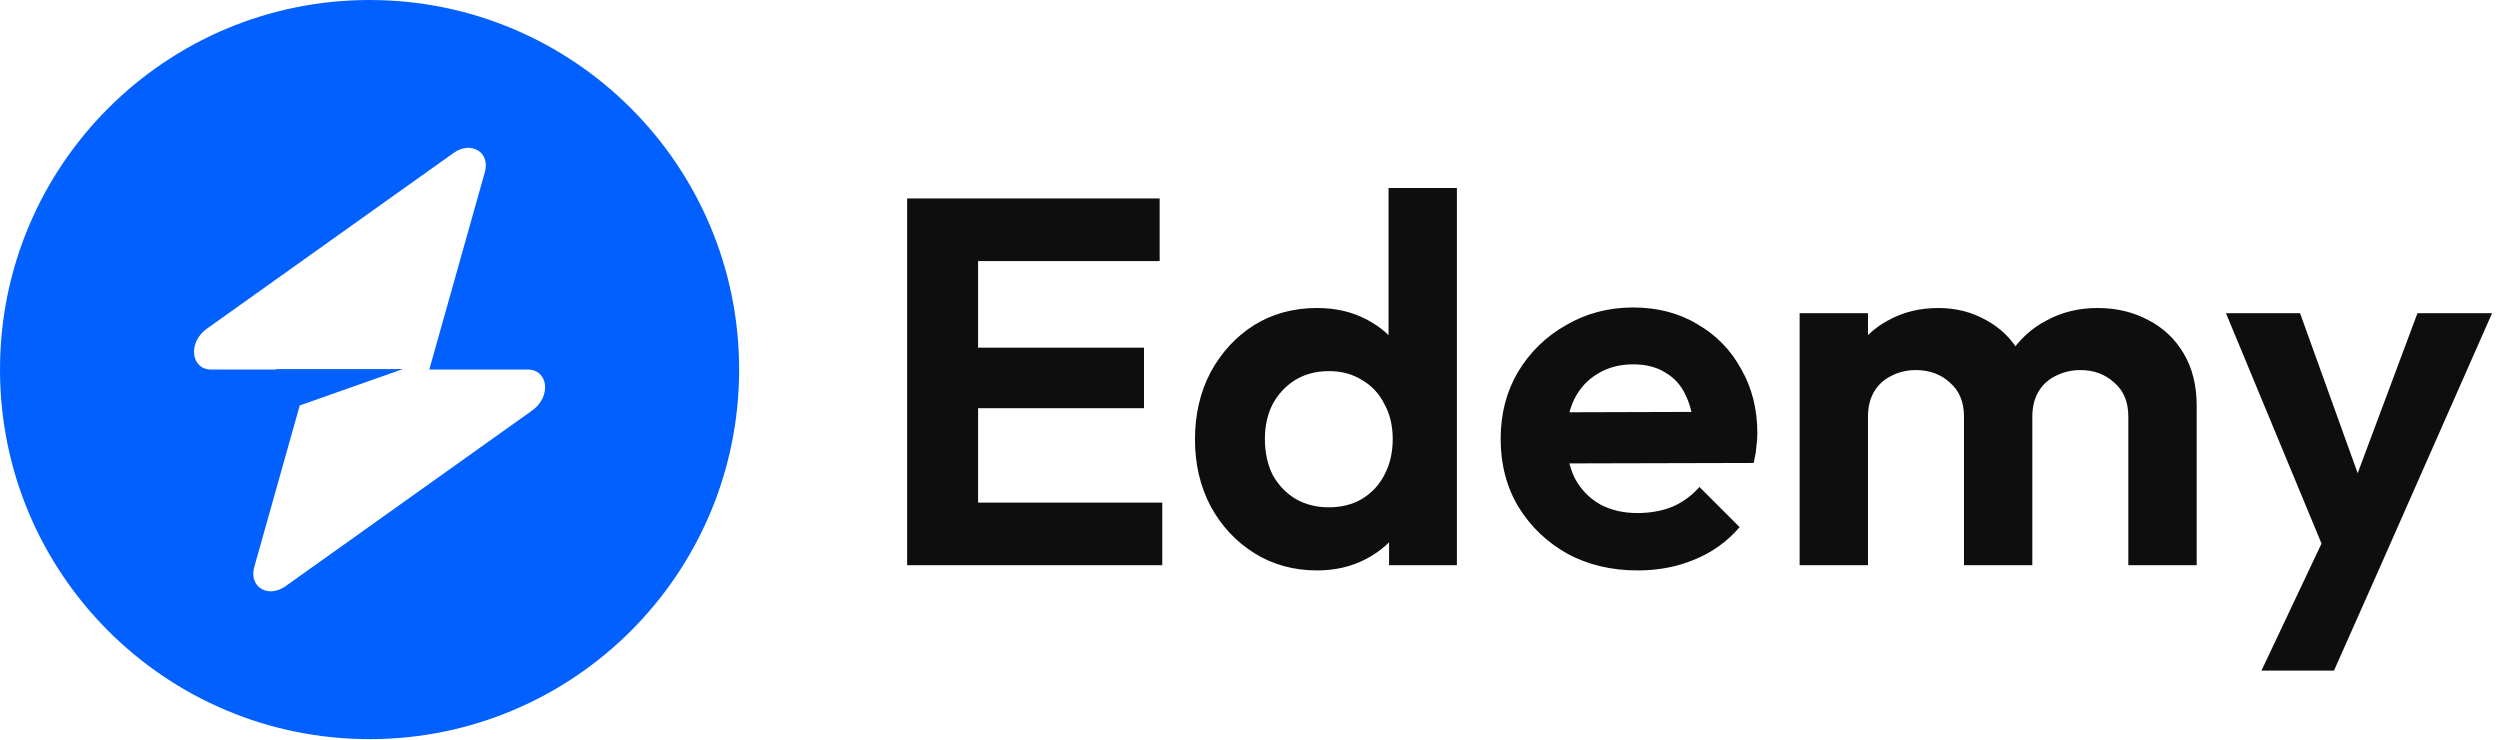
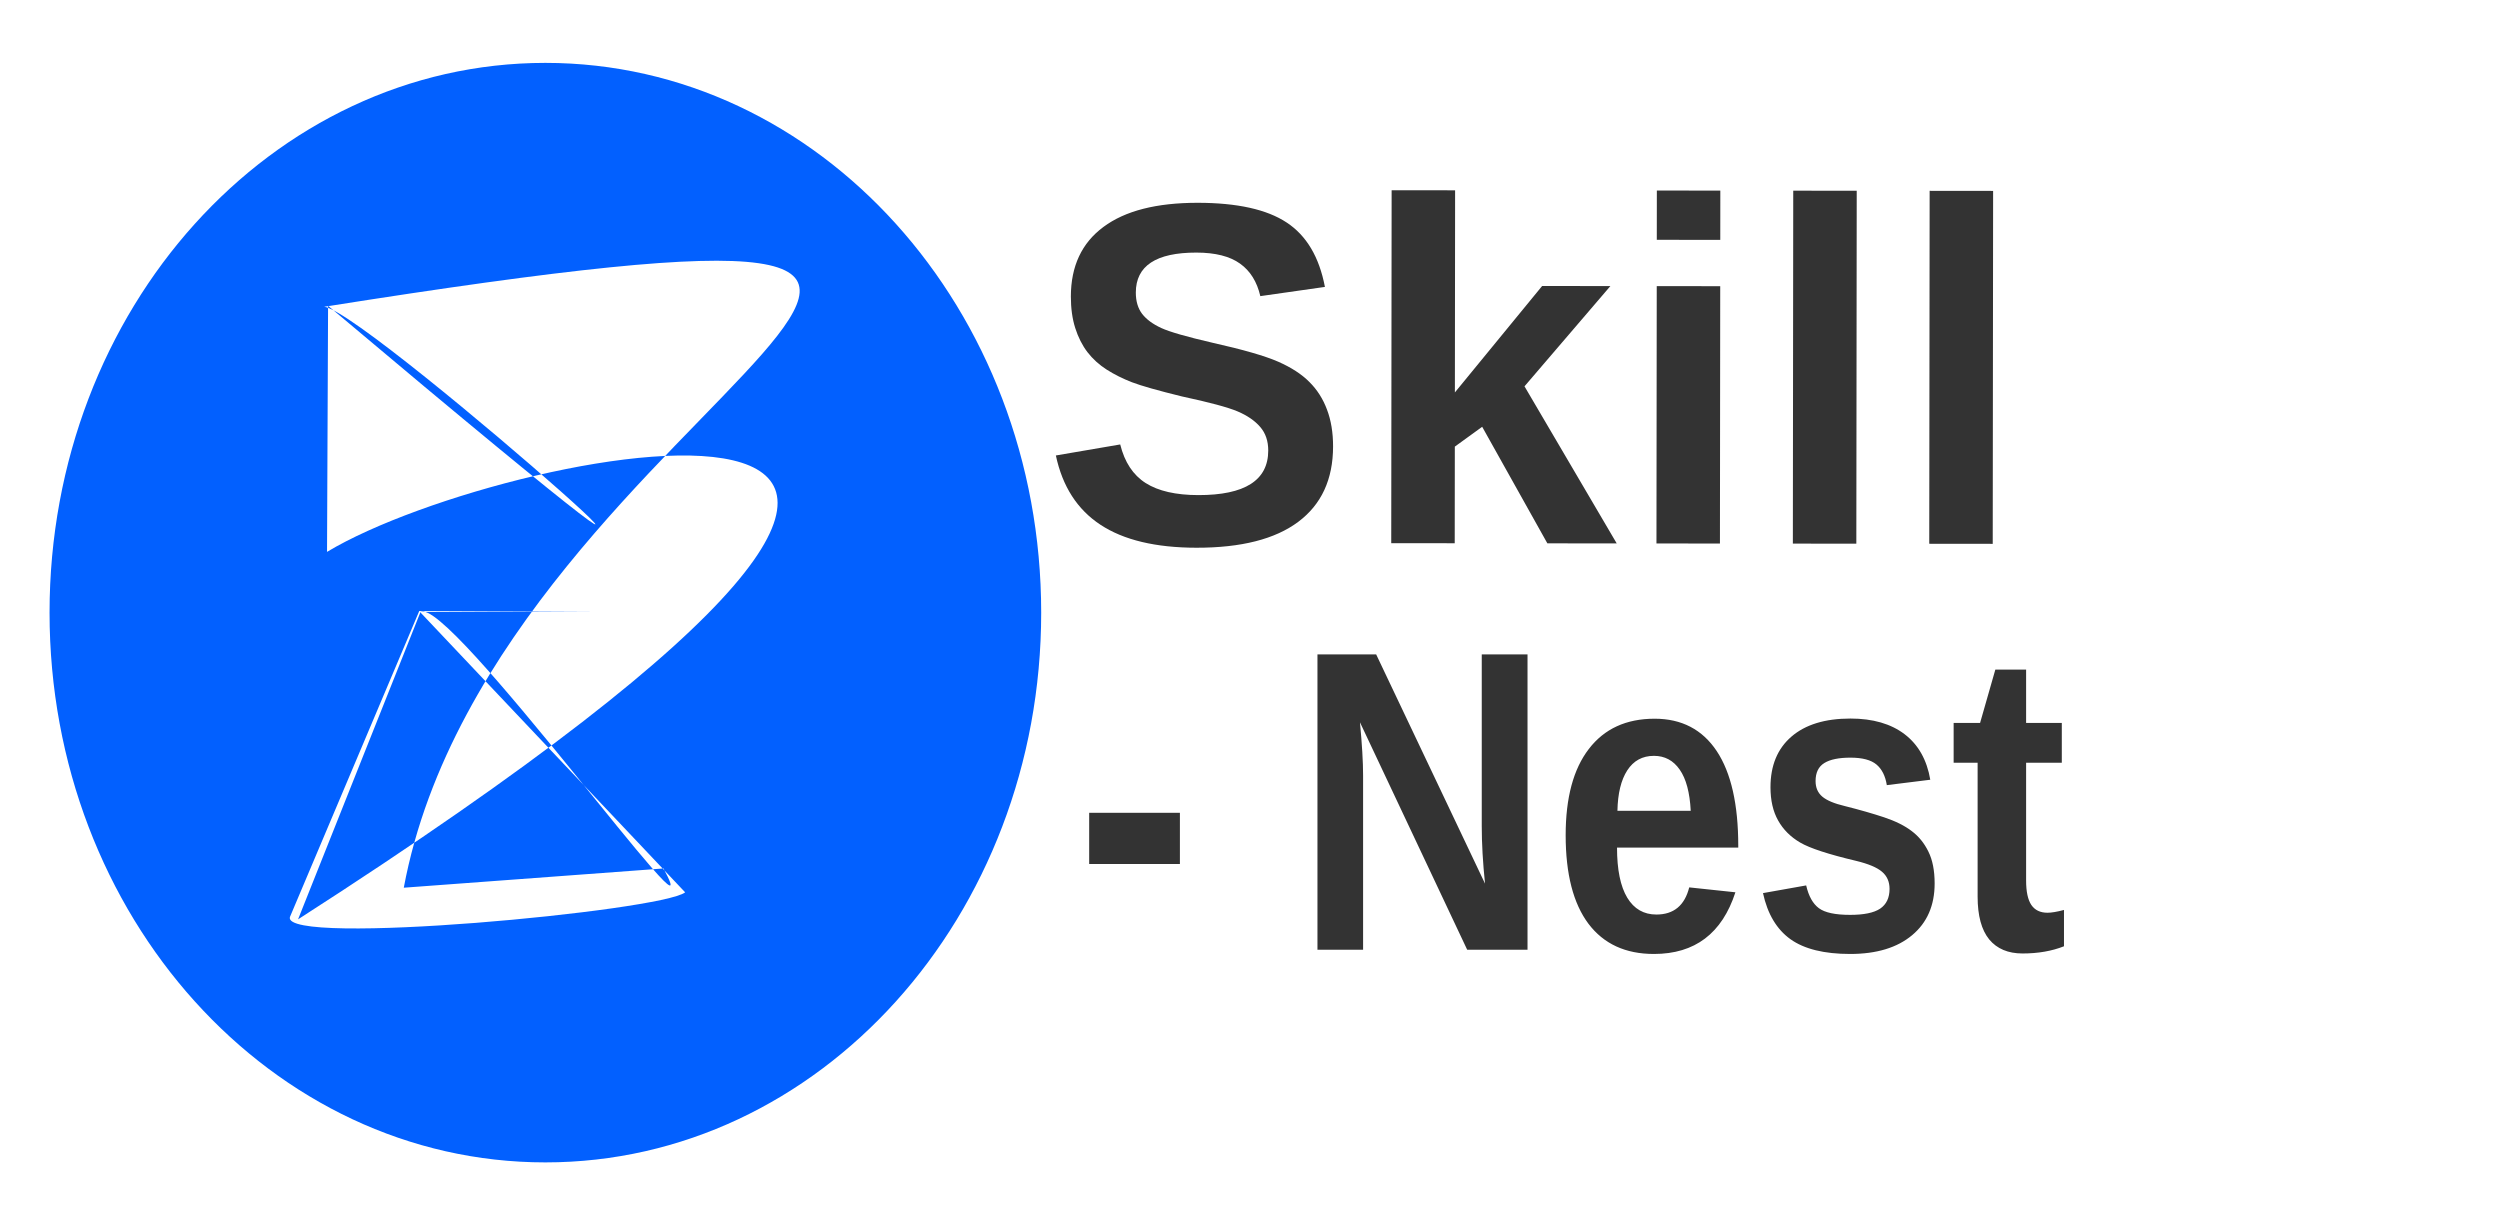
- <svg xmlns="http://www.w3.org/2000/svg" width="115" height="34" viewBox="0 0 115 34" fill="none">
-   <path fill-rule="evenodd" clip-rule="evenodd" d="M17 34C26.389 34 34 26.389 34 17C34 7.611 26.389 0 17 0C7.611 0 0 7.611 0 17C0 26.389 7.611 34 17 34ZM22.303 7.919C22.562 7.002 21.672 6.46 20.859 7.039L9.514 15.121C8.633 15.749 8.771 17 9.722 17H12.71V16.977H18.532L13.788 18.651L11.697 26.081C11.438 26.998 12.328 27.54 13.141 26.961L24.486 18.879C25.367 18.251 25.229 17 24.278 17H19.747L22.303 7.919Z" fill="#0260FF" />
-   <path d="M41.728 26V9.128H44.992V26H41.728ZM44.128 26V23.12H53.464V26H44.128ZM44.128 18.776V15.992H52.624V18.776H44.128ZM44.128 12.008V9.128H53.344V12.008H44.128ZM60.585 26.24C59.513 26.24 58.553 25.976 57.705 25.448C56.857 24.92 56.185 24.2 55.689 23.288C55.209 22.376 54.969 21.352 54.969 20.216C54.969 19.064 55.209 18.032 55.689 17.12C56.185 16.208 56.849 15.488 57.681 14.96C58.529 14.432 59.497 14.168 60.585 14.168C61.417 14.168 62.161 14.336 62.817 14.672C63.489 15.008 64.025 15.48 64.425 16.088C64.841 16.68 65.065 17.352 65.097 18.104V22.232C65.065 22.984 64.849 23.664 64.449 24.272C64.049 24.88 63.513 25.36 62.841 25.712C62.169 26.064 61.417 26.24 60.585 26.24ZM61.113 23.336C61.705 23.336 62.217 23.208 62.649 22.952C63.097 22.68 63.441 22.312 63.681 21.848C63.937 21.368 64.065 20.816 64.065 20.192C64.065 19.584 63.937 19.048 63.681 18.584C63.441 18.104 63.097 17.736 62.649 17.48C62.217 17.208 61.713 17.072 61.137 17.072C60.545 17.072 60.025 17.208 59.577 17.48C59.145 17.752 58.801 18.12 58.545 18.584C58.305 19.048 58.185 19.584 58.185 20.192C58.185 20.816 58.305 21.368 58.545 21.848C58.801 22.312 59.153 22.68 59.601 22.952C60.049 23.208 60.553 23.336 61.113 23.336ZM67.017 26H63.897V22.88L64.401 20.048L63.873 17.264V8.648H67.017V26ZM75.342 26.24C74.126 26.24 73.046 25.984 72.102 25.472C71.158 24.944 70.406 24.224 69.846 23.312C69.302 22.4 69.03 21.36 69.03 20.192C69.03 19.04 69.294 18.016 69.822 17.12C70.366 16.208 71.102 15.488 72.03 14.96C72.958 14.416 73.99 14.144 75.126 14.144C76.246 14.144 77.23 14.4 78.078 14.912C78.942 15.408 79.614 16.096 80.094 16.976C80.59 17.84 80.838 18.824 80.838 19.928C80.838 20.136 80.822 20.352 80.79 20.576C80.774 20.784 80.734 21.024 80.67 21.296L70.926 21.32V18.968L79.206 18.944L77.934 19.928C77.902 19.24 77.774 18.664 77.55 18.2C77.342 17.736 77.03 17.384 76.614 17.144C76.214 16.888 75.718 16.76 75.126 16.76C74.502 16.76 73.958 16.904 73.494 17.192C73.03 17.464 72.67 17.856 72.414 18.368C72.174 18.864 72.054 19.456 72.054 20.144C72.054 20.848 72.182 21.464 72.438 21.992C72.71 22.504 73.094 22.904 73.59 23.192C74.086 23.464 74.662 23.6 75.318 23.6C75.91 23.6 76.446 23.504 76.926 23.312C77.406 23.104 77.822 22.8 78.174 22.4L80.022 24.248C79.462 24.904 78.774 25.4 77.958 25.736C77.158 26.072 76.286 26.24 75.342 26.24ZM82.783 26V14.408H85.927V26H82.783ZM90.343 26V19.16C90.343 18.488 90.127 17.968 89.695 17.6C89.279 17.216 88.759 17.024 88.135 17.024C87.719 17.024 87.343 17.112 87.007 17.288C86.671 17.448 86.407 17.688 86.215 18.008C86.023 18.328 85.927 18.712 85.927 19.16L84.703 18.56C84.703 17.664 84.895 16.888 85.279 16.232C85.679 15.576 86.215 15.072 86.887 14.72C87.559 14.352 88.319 14.168 89.167 14.168C89.967 14.168 90.695 14.352 91.351 14.72C92.007 15.072 92.527 15.576 92.911 16.232C93.295 16.872 93.487 17.648 93.487 18.56V26H90.343ZM97.903 26V19.16C97.903 18.488 97.687 17.968 97.255 17.6C96.839 17.216 96.319 17.024 95.695 17.024C95.295 17.024 94.919 17.112 94.567 17.288C94.231 17.448 93.967 17.688 93.775 18.008C93.583 18.328 93.487 18.712 93.487 19.16L91.687 18.728C91.751 17.8 91.999 17 92.431 16.328C92.863 15.64 93.431 15.112 94.135 14.744C94.839 14.36 95.623 14.168 96.487 14.168C97.351 14.168 98.127 14.352 98.815 14.72C99.503 15.072 100.047 15.584 100.447 16.256C100.847 16.928 101.047 17.728 101.047 18.656V26H97.903ZM107.243 26.096L102.395 14.408H105.803L109.019 23.336H107.867L111.203 14.408H114.635L109.475 26.096H107.243ZM104.027 30.848L107.555 23.384L109.475 26.096L107.363 30.848H104.027Z" fill="#0E0E0E" />
+ <svg xmlns="http://www.w3.org/2000/svg" viewBox="-2.09 154.06 484.662 235.797">
+   <path fill-rule="evenodd" clip-rule="evenodd" d="M 103.64 379.407 C 156.72 379.407 199.76 331.692 199.76 272.832 C 199.76 213.967 156.72 166.251 103.64 166.251 C 50.55 166.251 7.516 213.967 7.516 272.832 C 7.516 331.692 50.55 379.407 103.64 379.407 Z M 60.764 213.532 C 69.427 214.351 174.115 308.176 61.513 213.342 L 61.31 261.049 C 97.15 239.492 241.69 212.776 55.694 332.288 L 79.378 272.832 L 79.378 272.686 L 112.3 272.686 L 79.188 272.514 L 54.107 331.854 C 52.649 337.605 126.145 330.684 130.738 327.053 L 79.393 272.76 C 84.379 268.822 137.034 341.916 126.535 322.424 L 76.189 326.155 C 94.125 230.193 248.624 183.785 60.764 213.532 Z" fill="#0260FF" style="stroke-width: 1;" />
+   <text style="fill: rgb(51, 51, 51); font-family: Arial, sans-serif; font-size: 59px; font-weight: 700; letter-spacing: 1px; text-transform: uppercase; word-spacing: 1px; white-space: pre;" transform="matrix(1.520475, 0.001675, -0.001764, 1.600497, -151.5051, -103.1502)">
+     <tspan x="233.531" y="173.928" dx="-2.091" dy="52.283">Skill</tspan>
+     <tspan x="233.531" dy="1.1em">​</tspan>
+   </text>
+   <text style="fill: rgb(51, 51, 51); font-family: Arial, sans-serif; font-size: 41px; font-weight: 700; white-space: pre;" x="289.997" y="330.08" transform="matrix(1.690222, 0, 0, 2.029824, -283.8152, -331.8326)">- Nest</text>
</svg>
